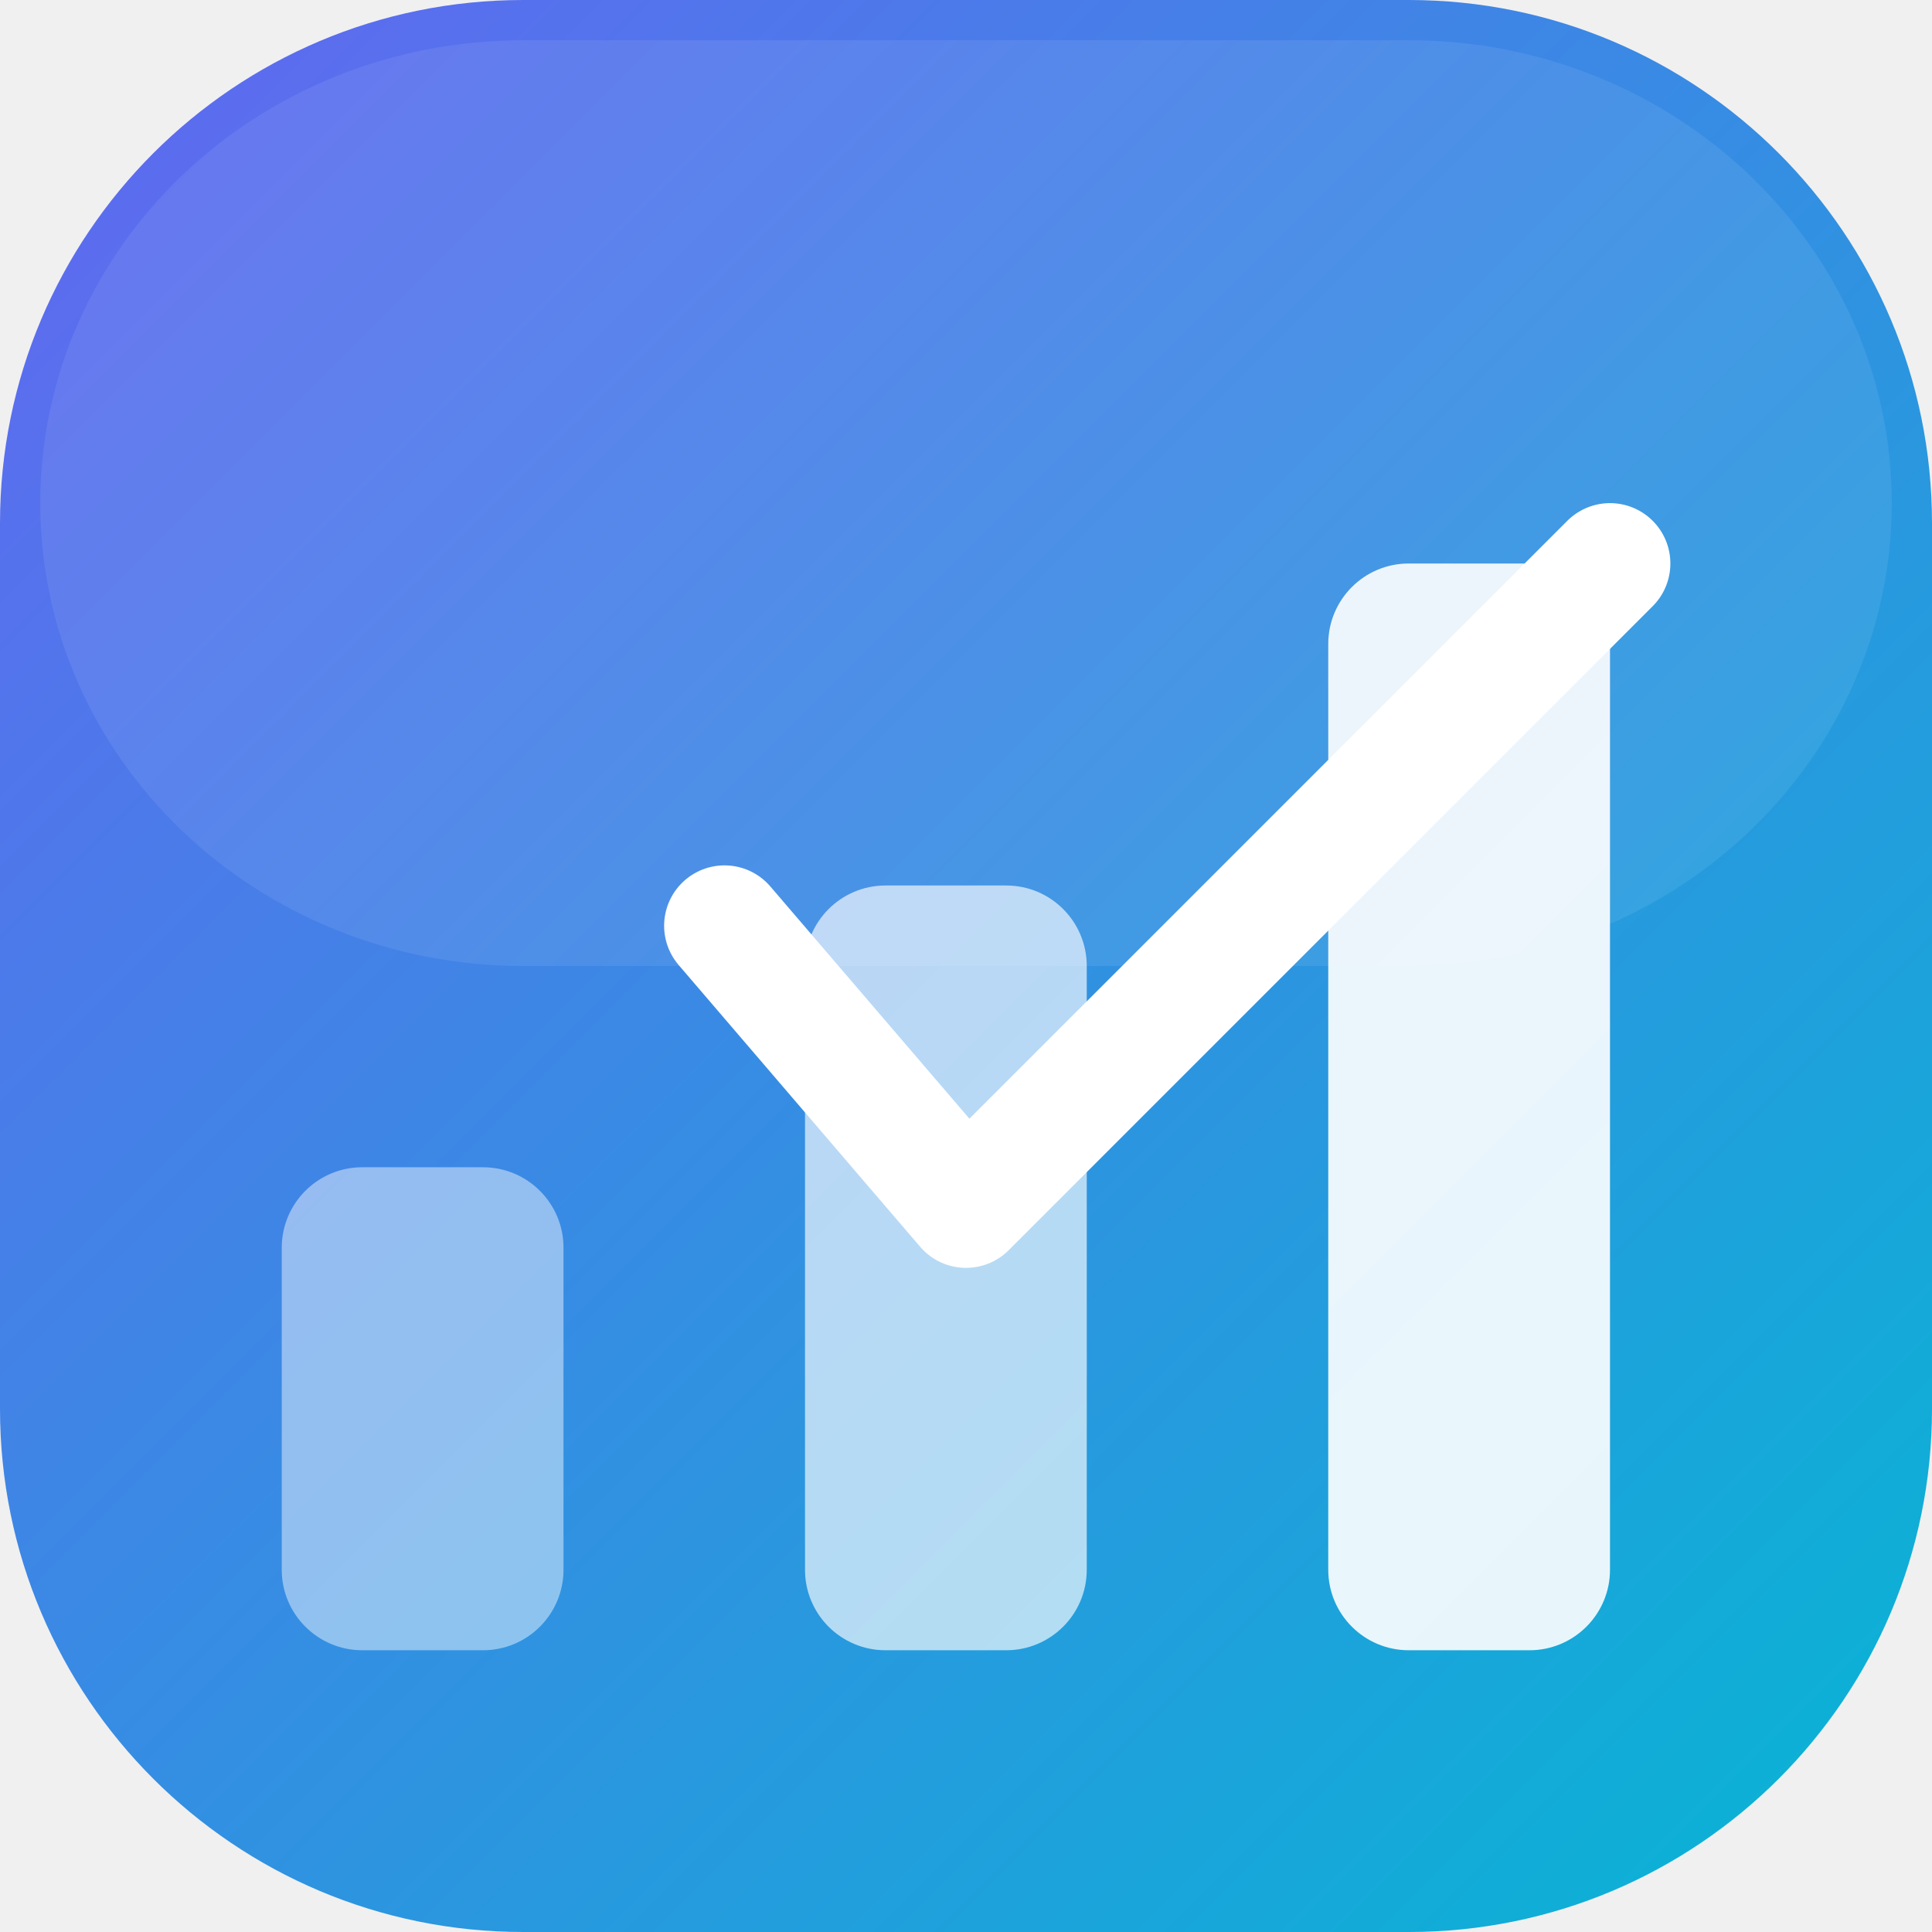
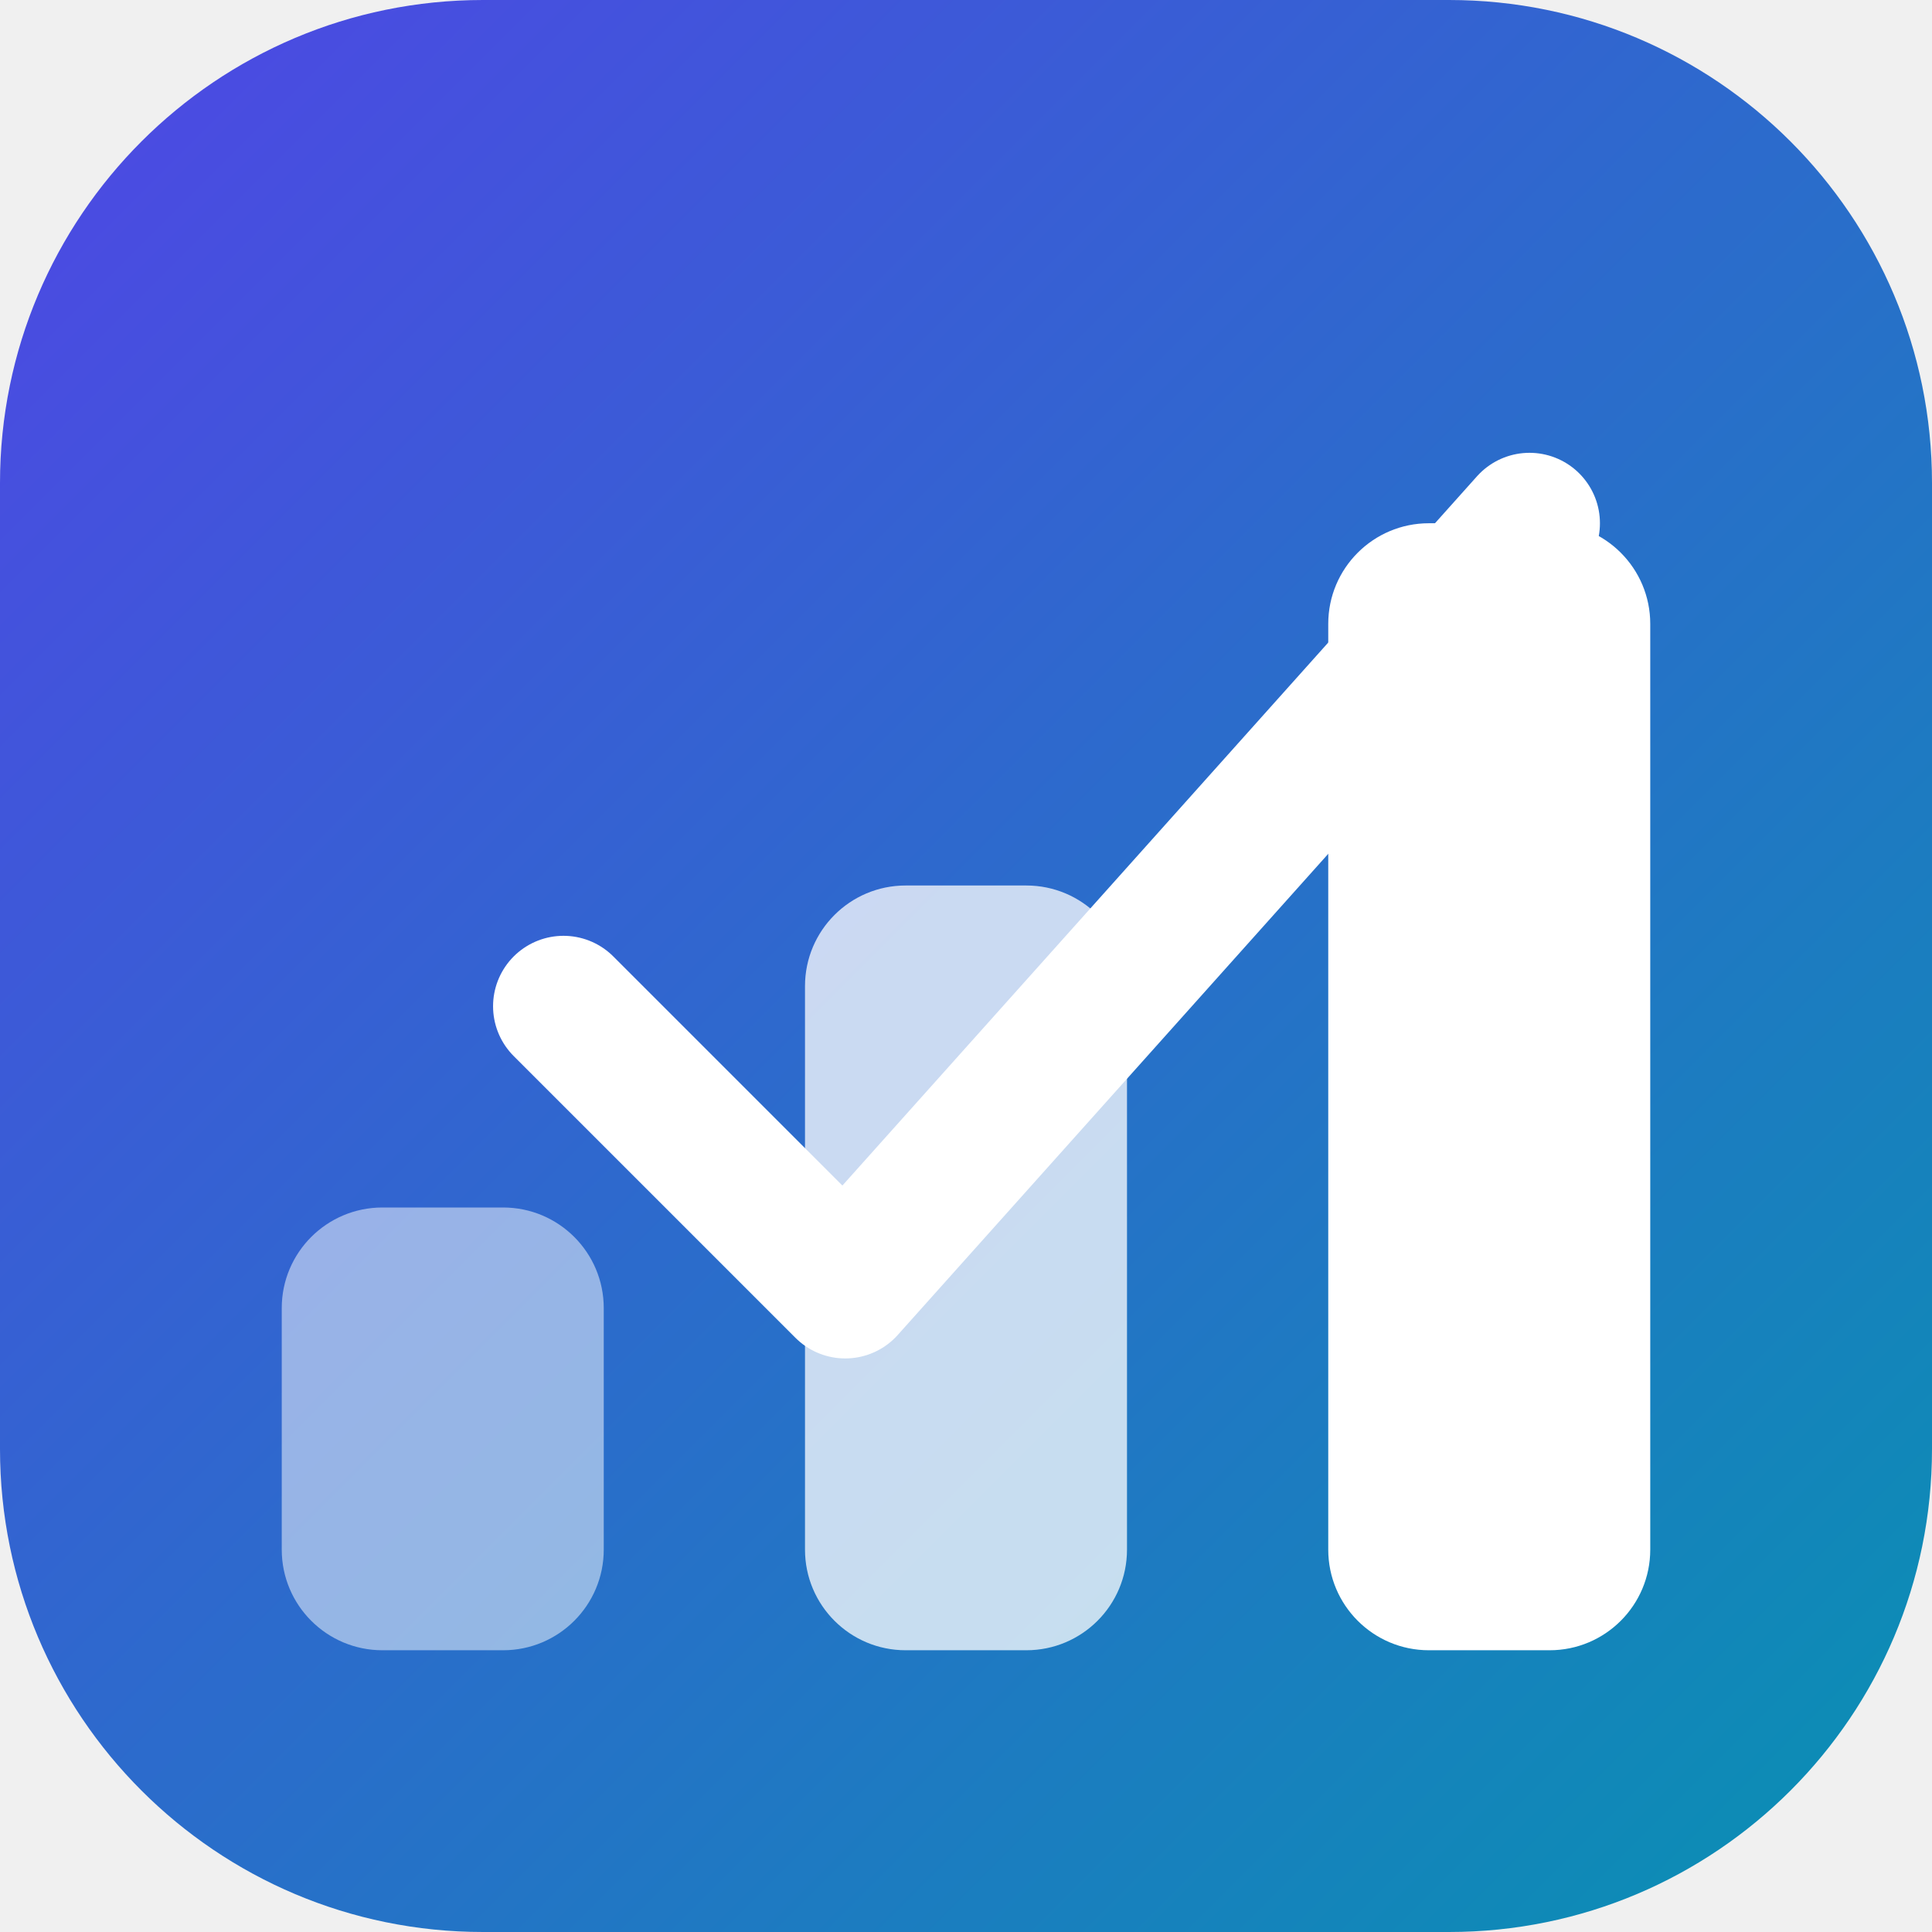
<svg xmlns="http://www.w3.org/2000/svg" viewBox="0 0 48 48" fill="none">
  <defs>
-     <linearGradient id="a" x1="0" y1="0" x2="48" y2="48" gradientUnits="userSpaceOnUse">
-       <stop offset="0%" stop-color="#6366f1" />
-       <stop offset="100%" stop-color="#06b6d4" />
+     <linearGradient id="bg" x1="0" y1="0" x2="48" y2="48" gradientUnits="userSpaceOnUse">
+       <stop offset="0%" stop-color="#4f46e5" />
+       <stop offset="100%" stop-color="#0891b2" />
    </linearGradient>
  </defs>
-   <rect width="48" height="48" rx="13" fill="url(#a)" />
-   <rect x="1" y="1" width="46" height="23" rx="12" fill="white" fill-opacity=".08" />
-   <rect x="7" y="29" width="7" height="12" rx="2" fill="white" fill-opacity=".45" />
-   <rect x="20" y="22" width="7" height="19" rx="2" fill="white" fill-opacity=".65" />
-   <rect x="33" y="14" width="7" height="27" rx="2" fill="white" fill-opacity=".9" />
-   <path d="M18 23 L24 30 L40 14" stroke="white" stroke-width="3" stroke-linecap="round" stroke-linejoin="round" />
+   <rect width="48" height="48" rx="12" fill="url(#bg)" />
+   <rect x="7" y="30" width="8" height="11" rx="2.5" fill="white" opacity=".5" />
+   <rect x="20" y="22" width="8" height="19" rx="2.5" fill="white" opacity=".75" />
+   <rect x="33" y="13" width="8" height="28" rx="2.5" fill="white" />
+   <path d="M14 25 L21 32 L38 13" stroke="white" stroke-width="3.5" stroke-linecap="round" stroke-linejoin="round" />
</svg>
